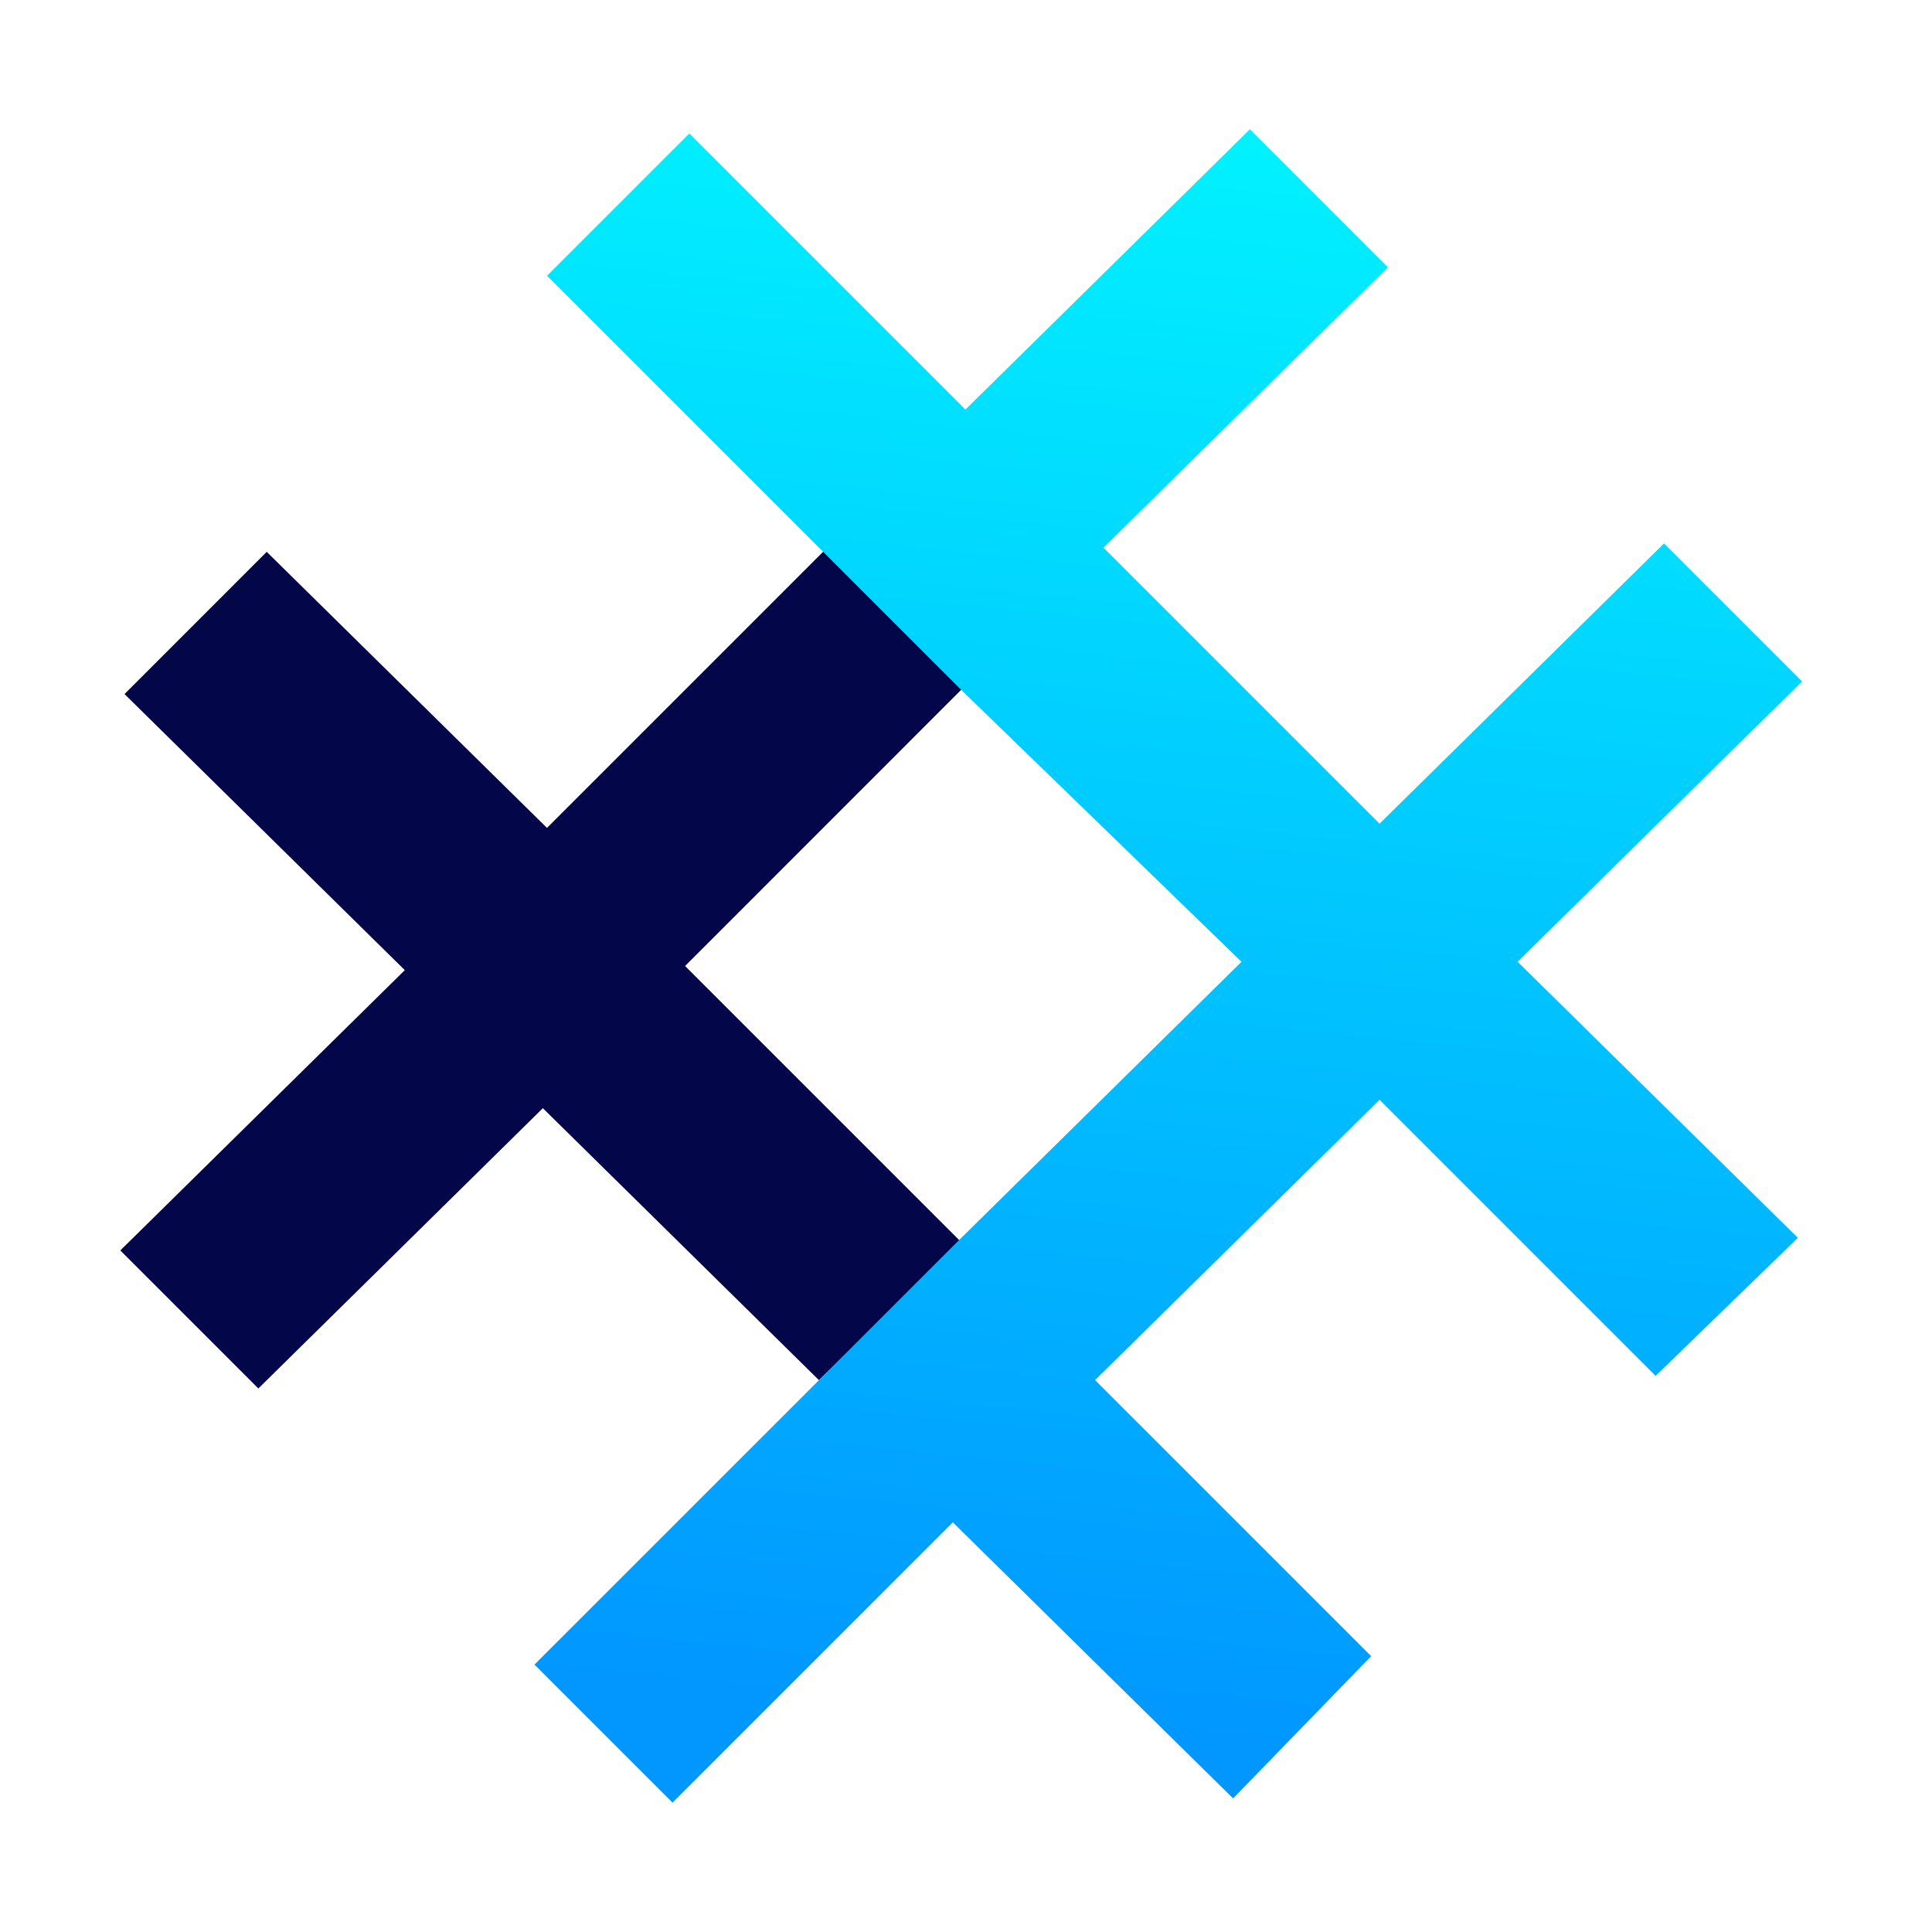
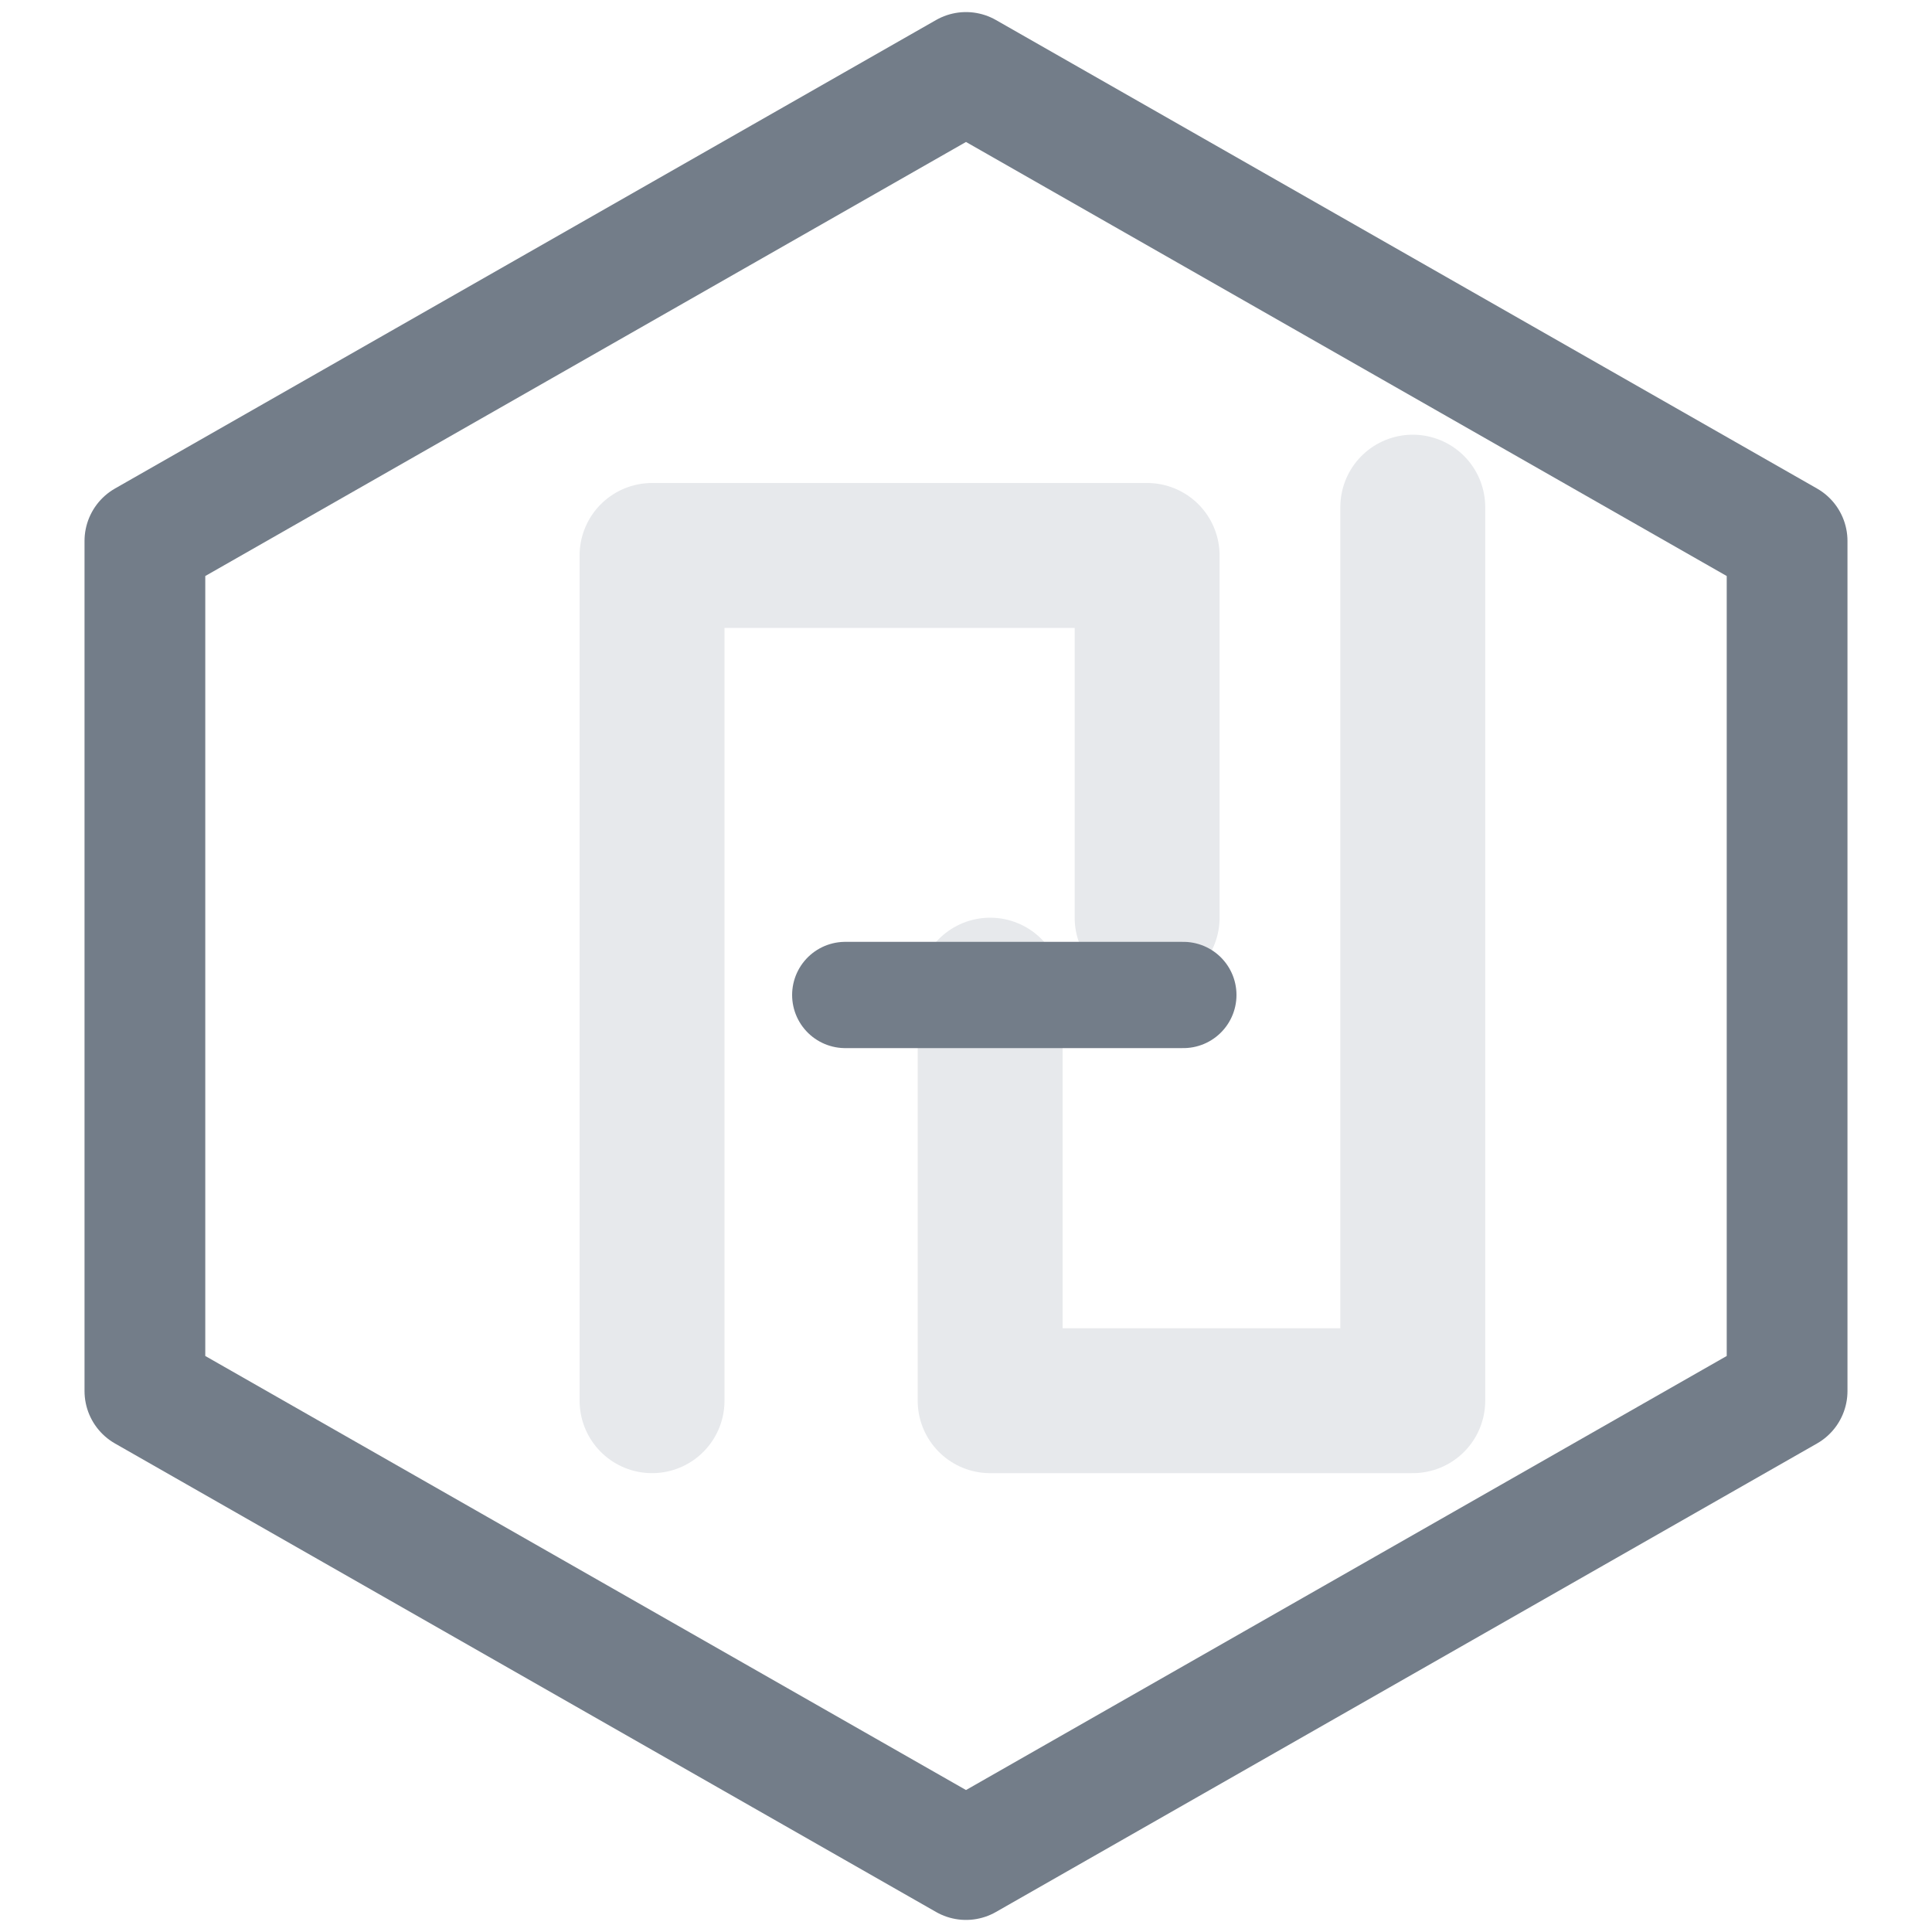
- <svg xmlns="http://www.w3.org/2000/svg" width="120" height="120" viewBox="121 0 40 40" fill="none" version="1.1" id="svg3">
-   <path fill-rule="evenodd" clip-rule="evenodd" d="m 126.522,11.425 5.803,5.716 5.89,-5.89 2.858,2.858 L 135.184,20 l 5.716,5.716 -2.945,2.858 -5.716,-5.63 -5.89,5.803 -2.858,-2.858 5.89,-5.803 -5.803,-5.716 z" fill="#030749" id="path1" style="stroke-width:0.866" />
-   <path fill-rule="evenodd" clip-rule="evenodd" d="m 137.869,28.661 2.945,-2.945 v 0 l 5.89,-5.803 -5.803,-5.63 v 0 l -2.858,-2.858 -5.716,-5.716 2.945,-2.945 5.716,5.716 5.89,-5.803 2.858,2.858 -5.89,5.803 5.716,5.716 5.89,-5.803 2.858,2.858 -5.89,5.803 5.803,5.716 -2.945,2.858 -5.716,-5.716 -5.89,5.803 5.716,5.716 -2.858,2.945 -5.803,-5.716 -5.803,5.803 -2.858,-2.858 z" fill="url(#paint0_linear_40_164)" id="path2" style="fill:url(#paint0_linear_40_164);stroke-width:0.866" />
-   <defs id="defs3">
-     <linearGradient x1="135.948" y1="-0.816" x2="132.096" y2="36.986" gradientUnits="userSpaceOnUse" id="paint0_linear_40_164" gradientTransform="matrix(0.8661215,0,0,0.8661215,18.86349,2.677571)">
-       <stop stop-color="#01f1ff" id="stop2" />
-       <stop offset="1" stop-color="#0197ff" id="stop3" />
-     </linearGradient>
-   </defs>
+ <svg xmlns="http://www.w3.org/2000/svg" width="120" height="120" viewBox="0 0 40 40" fill="none">
+   <path d="M20 1.5 37 11.2v17.6L20 38.5 3 28.8V11.2L20 1.5Z" stroke="#737D89" stroke-width="2.5" stroke-linejoin="round" />
+   <path d="M13.5 29V11.5h10.25v7.5M20.5 20.5V29h8.75V10.5" stroke="#E7E9EC" stroke-width="3" stroke-linecap="round" stroke-linejoin="round" />
+   <path d="M17.5 20.6h7" stroke="#737D89" stroke-width="2.2" stroke-linecap="round" />
</svg>
